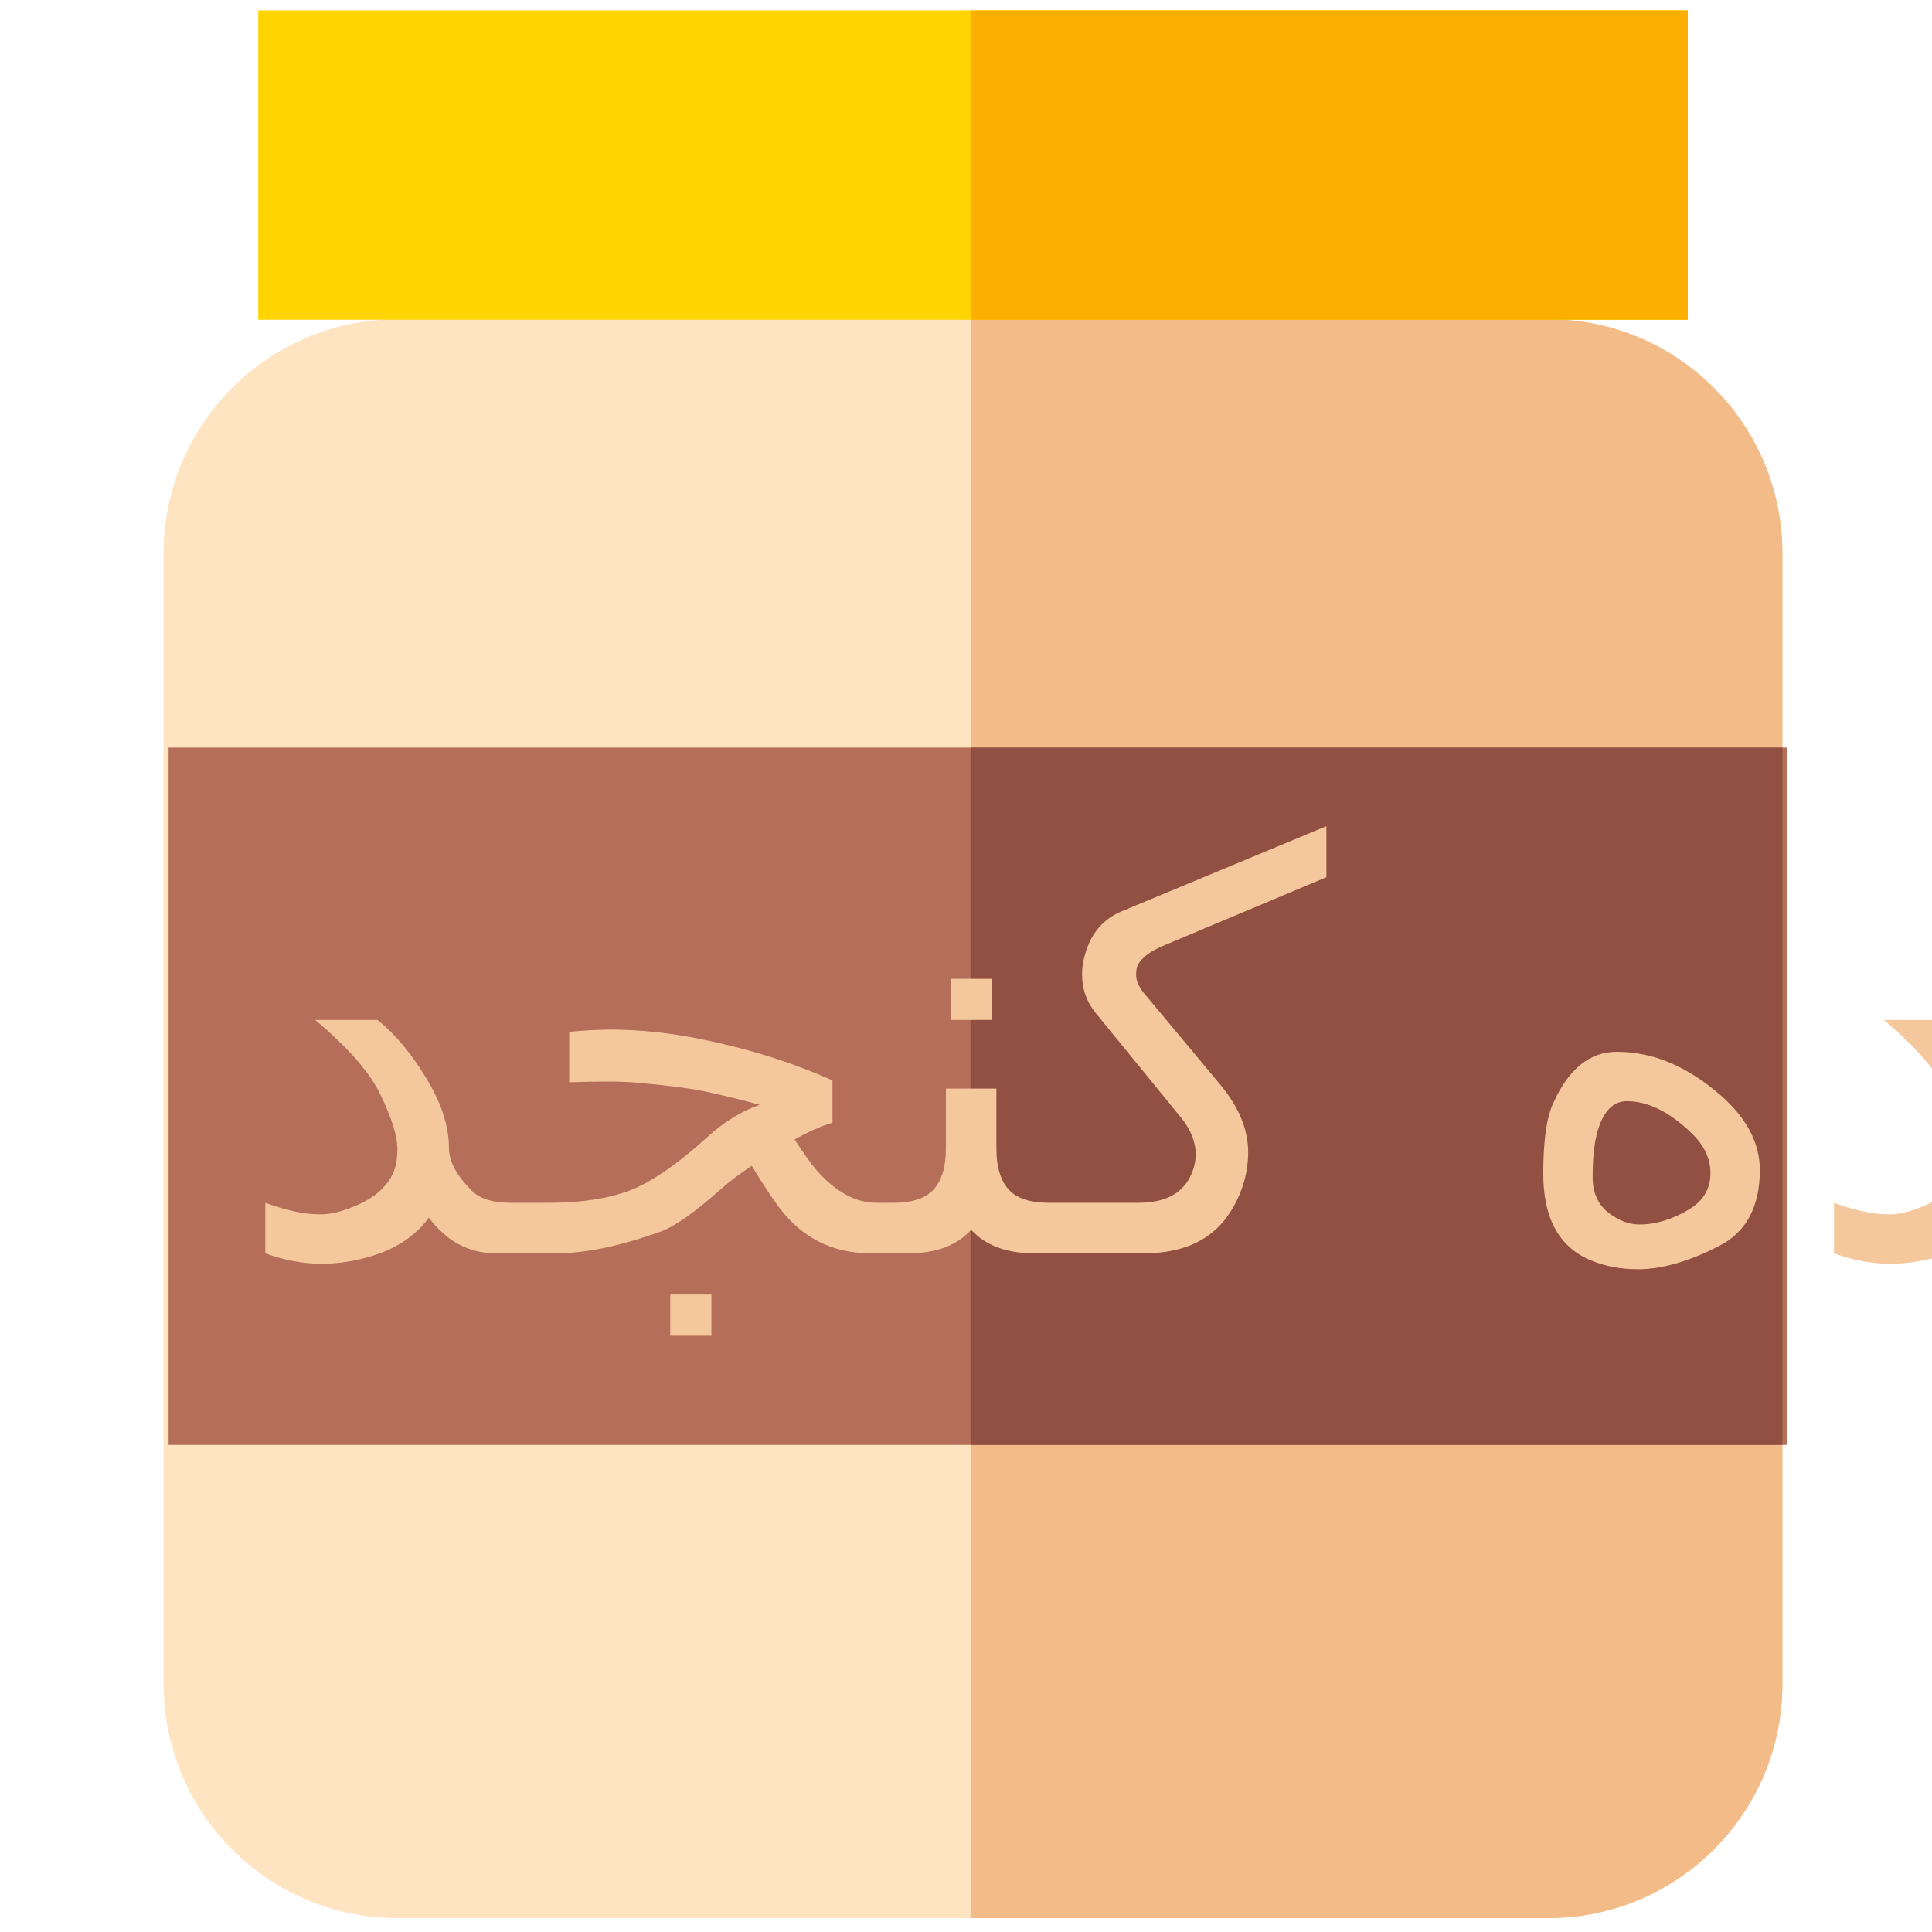
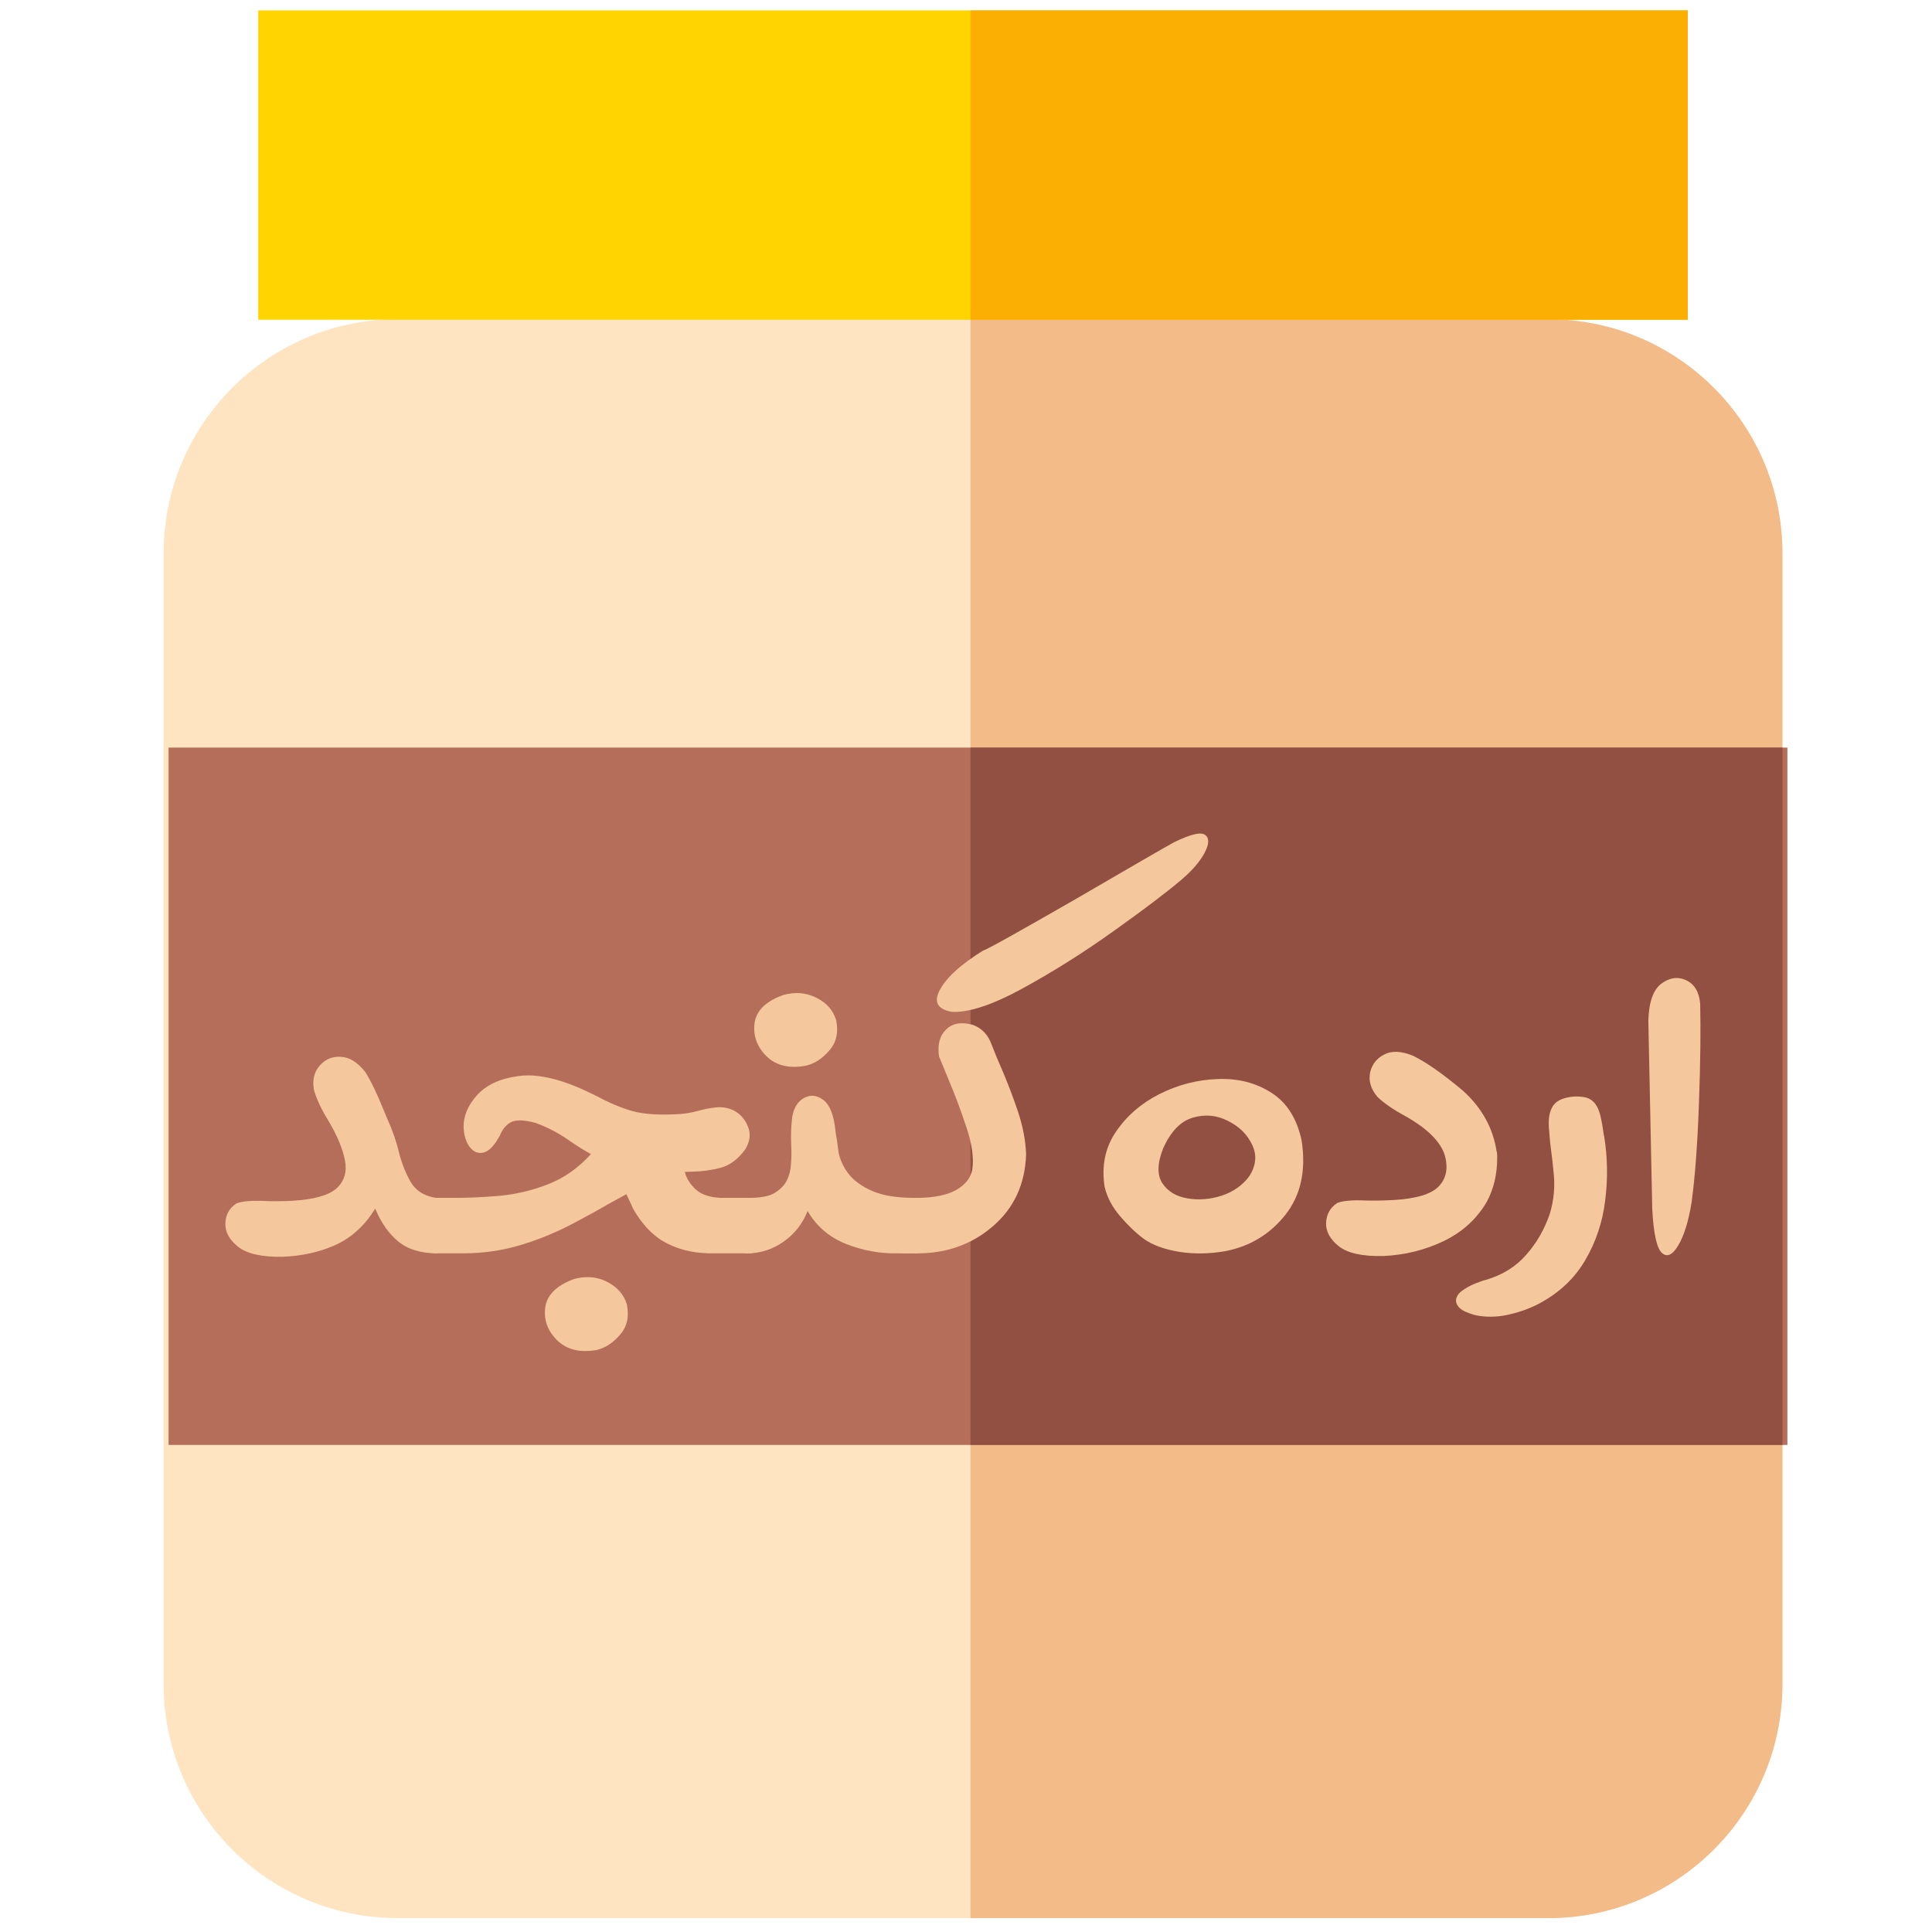
- <svg xmlns="http://www.w3.org/2000/svg" width="512" height="512" version="1.1">
-   <g transform="matrix(1.32 0 0 1.32 -119 -153)" stroke="null">
-     <path d="m401 501h-231c-25.9 0-47-21-47-47v-227c0-25.9 21-47 47-47h231c25.9 0 47 21 47 47v227c0 25.9-21 47-47 47z" fill="#ffe4c2" />
-     <path d="m401 180h-116v321h116c25.9 0 47-21 47-47v-227c0-25.9-21-47-47-47z" fill="#f2bb88" />
-     <path d="m142 118h287v62.1h-287z" fill="#ffd400" />
-     <path d="m285 118h144v62.1h-144z" fill="#fcaf03" />
-     <path d="m124 266h325v140h-325z" fill="#b46e5a" />
-     <path d="m285 266h163v140h-163z" fill="#915041" />
+ <svg xmlns="http://www.w3.org/2000/svg" id="svg16583" version="1.1" height="512" width="512">
+   <defs id="defs16587" />
+   <g id="g17185">
+     <g transform="matrix(1.32 0 0 1.32 -119 -153)" stroke="null" id="g16579">
+       <path d="m401 501h-231c-25.9 0-47-21-47-47v-227c0-25.9 21-47 47-47h231c25.9 0 47 21 47 47v227c0 25.9-21 47-47 47z" fill="#ffe4c2" id="path16567" />
+       <path d="m401 180h-116v321h116c25.9 0 47-21 47-47v-227c0-25.9-21-47-47-47z" fill="#f2bb88" id="path16569" />
+       <path d="m142 118h287v62.1h-287z" fill="#ffd400" id="path16571" />
+       <path d="m285 118h144v62.1h-144z" fill="#fcaf03" id="path16573" />
+       <path d="m124 266h325v140h-325z" fill="#b46e5a" id="path16575" />
+       <path d="m285 266h163v140h-163z" fill="#915041" id="path16577" />
+     </g>
+     <g aria-label="ارده کنجد" id="text16581" style="font-size:149px;font-family:Aviny;fill:#f4c89c;stroke:#000000;stroke-width:0">
+       <path d="m 450.561,266.004 v 0 q 0.259,10.3 -0.324,26.496 -0.583,16.131 -1.943,26.107 -1.231,7.644 -3.563,11.467 -2.267,3.822 -4.34,1.943 -2.008,-1.943 -2.527,-11.531 l -1.037,-49.947 q 0.194,-7.385 3.433,-9.847 3.304,-2.462 6.608,-0.907 3.304,1.555 3.693,6.219 z" style="font-size:149px;font-family:Aviny;fill:#f4c89c;stroke:#000000;stroke-width:0" id="path17152" />
+       <path d="m 425.127,301.181 v 0 q 1.36,8.422 0.259,16.973 -1.037,8.551 -5.247,15.742 -4.146,7.191 -12.179,11.531 -3.563,1.879 -7.709,2.85 -4.081,1.037 -8.163,0.453 -1.62,-0.194 -3.693,-1.101 -2.138,-0.907 -2.527,-2.656 -0.13,-1.555 1.425,-2.786 1.555,-1.166 3.563,-2.008 1.943,-0.777 3.045,-1.037 6.478,-1.943 10.495,-6.543 4.081,-4.535 6.284,-10.819 1.749,-5.701 0.972,-11.661 -0.194,-2.332 -0.518,-4.664 -0.389,-2.786 -0.583,-5.636 -0.194,-1.62 -0.065,-3.498 0.194,-1.879 1.101,-3.304 0.907,-1.231 2.332,-1.749 1.425,-0.518 2.915,-0.648 1.49,-0.13 2.98,0.13 1.555,0.259 2.656,1.425 1.166,1.36 1.684,3.628 0.518,2.267 0.777,4.34 0.065,0.518 0.194,1.037 z" style="font-size:149px;font-family:Aviny;fill:#f4c89c;stroke:#000000;stroke-width:0" id="path17154" />
+       <path d="m 382.909,306.234 v 0 q -1.684,-5.507 -10.56,-10.495 -4.794,-2.591 -7.385,-5.118 -2.527,-3.11 -1.879,-6.349 0.713,-3.239 3.693,-4.794 3.045,-1.62 7.709,0.324 5.118,2.462 13.151,9.199 7.644,6.867 9.005,16.325 l 0.065,-0.065 q 0.065,0.777 0.065,1.555 v 0 q 0,6.543 -2.721,11.596 -3.952,6.867 -11.467,10.495 -7.45,3.563 -16.001,3.952 -8.227,0.194 -11.79,-2.591 -3.498,-2.786 -3.369,-6.219 0.194,-3.498 2.98,-5.247 2.138,-0.907 7.774,-0.648 3.369,0.065 7.061,-0.13 9.07,-0.518 12.05,-3.628 2.98,-3.11 1.62,-8.163 z" style="font-size:149px;font-family:Aviny;fill:#f4c89c;stroke:#000000;stroke-width:0" id="path17156" />
+       <path d="m 292.738,314.527 v 0 q -1.296,-8.292 2.98,-14.576 4.276,-6.349 11.596,-10.041 7.385,-3.693 15.418,-3.952 8.033,-0.324 14.187,3.628 6.154,3.887 8.033,12.697 1.814,11.92 -4.34,19.694 -6.154,7.709 -15.872,9.588 -6.219,1.101 -12.179,0.194 -5.895,-0.972 -9.329,-3.369 -3.174,-2.332 -6.349,-6.025 -3.174,-3.693 -4.146,-7.839 z m 38.351,-2.85 v 0 q 2.721,-4.276 0.713,-8.357 -1.943,-4.081 -6.413,-6.284 -4.405,-2.267 -9.264,-0.842 -4.794,1.36 -7.839,8.033 -2.397,6.025 -0.259,9.329 2.138,3.239 6.608,4.017 4.47,0.777 9.134,-0.713 4.664,-1.555 7.32,-5.183 z" style="font-size:149px;font-family:Aviny;fill:#f4c89c;stroke:#000000;stroke-width:0" id="path17158" />
+       <path d="m 260.462,251.947 v 0 q 0.907,-0.259 7.968,-4.211 7.126,-4.017 16.39,-9.329 9.264,-5.377 16.843,-9.782 7.385,-4.276 9.393,-5.377 6.608,-3.239 8.292,-2.008 1.749,1.231 -0.13,4.794 -1.879,3.498 -6.154,7.126 -5.96,5.053 -17.88,13.54 -11.855,8.487 -24.034,15.159 -12.179,6.673 -18.917,6.284 -6.219,-1.101 -2.656,-6.673 2.721,-4.405 10.883,-9.523 z m -17.945,65.495 h 1.101 q 6.478,-0.13 9.977,-2.203 3.498,-2.073 4.081,-5.377 0.648,-4.535 -1.555,-11.078 -2.138,-6.543 -4.859,-12.957 -1.296,-3.11 -2.397,-5.83 -0.713,-4.6 1.814,-7.126 2.527,-2.527 7.061,-1.296 3.628,1.296 5.053,5.247 1.166,3.045 2.591,6.284 2.462,5.701 4.405,11.531 1.943,5.83 2.138,11.272 -0.389,11.92 -8.94,19.176 -8.487,7.256 -20.471,7.061 -1.879,0 -3.628,-0.972 -1.749,-0.972 -2.721,-2.721 -0.972,-1.749 -0.972,-3.693 0,-1.879 0.972,-3.628 0.972,-1.814 2.721,-2.721 1.749,-0.972 3.628,-0.972 z" style="font-size:149px;font-family:Aviny;fill:#f4c89c;stroke:#000000;stroke-width:0" id="path17160" />
+       <path d="m 242.27,317.442 v 0 14.706 q -2.267,0.065 -4.47,0 -6.867,0.13 -13.54,-2.462 -6.673,-2.656 -10.236,-8.746 v 0 q -2.008,5.053 -6.349,8.098 -4.276,3.045 -9.523,3.11 v -14.706 q 4.859,0.065 7.126,-1.296 2.332,-1.425 3.304,-3.433 0.907,-1.879 1.037,-4.211 0.194,-2.332 0.065,-4.988 -0.194,-3.693 0.259,-7.515 0.648,-3.693 3.174,-5.053 2.591,-1.36 5.118,0.583 2.527,1.943 3.174,8.098 0.13,1.296 0.389,2.527 0.259,1.749 0.453,3.369 v 0 q 0.648,3.045 2.786,5.766 2.203,2.656 6.284,4.405 4.146,1.749 10.948,1.749 z m 0,0 q 1.879,0 3.628,0.972 1.749,0.907 2.721,2.721 1.037,1.749 1.037,3.628 0,1.943 -0.972,3.693 -0.972,1.749 -2.721,2.721 -1.749,0.972 -3.693,0.972 -1.879,0 -3.693,-0.972 -1.749,-0.972 -2.721,-2.721 -0.907,-1.749 -0.907,-3.693 0,-1.879 0.972,-3.628 0.972,-1.814 2.721,-2.721 1.749,-0.972 3.628,-0.972 z m -43.923,0 q 1.879,0 3.628,0.972 1.749,0.907 2.721,2.721 1.037,1.749 1.037,3.628 0,1.943 -0.972,3.693 -0.972,1.749 -2.721,2.721 -1.749,0.972 -3.693,0.972 -1.879,0 -3.628,-0.972 -1.749,-0.972 -2.721,-2.721 -0.972,-1.749 -0.972,-3.693 0,-1.879 0.972,-3.628 0.972,-1.814 2.786,-2.721 1.749,-0.972 3.563,-0.972 z m 9.264,-53.77 v 0 q 4.794,-1.296 8.81,0.777 4.017,2.008 5.183,5.96 0.972,4.794 -1.814,7.968 -2.721,3.174 -6.09,4.017 -6.673,1.296 -10.56,-2.462 -3.822,-3.822 -3.174,-8.81 0.713,-4.988 7.644,-7.45 z" style="font-size:149px;font-family:Aviny;fill:#f4c89c;stroke:#000000;stroke-width:0" id="path17162" />
+       <path d="m 115.86,332.147 q -1.943,0 -3.693,-0.972 -1.749,-0.972 -2.656,-2.721 -0.972,-1.749 -0.972,-3.693 0,-1.879 0.972,-3.628 0.972,-1.814 2.721,-2.721 1.749,-0.972 3.628,-0.972 h 3.628 q 5.96,0.065 12.633,-0.518 6.673,-0.583 13.021,-3.045 6.413,-2.462 11.467,-8.033 -2.591,-1.425 -5.247,-3.239 -4.6,-3.304 -9.523,-5.053 -4.664,-1.231 -6.608,-0.065 -1.879,1.166 -2.721,3.369 -2.203,4.081 -4.405,4.6 -2.138,0.453 -3.628,-1.49 -1.49,-2.008 -1.62,-5.247 -0.065,-4.47 3.563,-8.487 3.693,-4.081 10.883,-5.053 7.191,-1.037 17.75,3.822 l 3.11,1.49 q 4.729,2.591 9.393,3.952 4.729,1.296 12.827,0.777 2.267,-0.194 4.664,-0.842 2.332,-0.648 4.664,-0.907 2.397,-0.259 4.664,0.777 2.656,1.36 3.822,4.276 1.231,2.915 -0.713,6.09 -2.786,3.822 -6.478,4.859 -3.693,0.972 -7.709,1.037 -0.907,0 -1.814,0.065 0.648,2.527 2.85,4.6 2.267,2.073 6.608,2.267 h 7.58 q 1.749,0.065 3.433,0.907 1.749,0.972 2.721,2.786 1.037,1.749 1.037,3.628 0,1.943 -0.972,3.693 -0.972,1.749 -2.721,2.721 -1.749,0.972 -3.693,0.972 h -8.292 q -1.166,0 -2.332,0 -1.166,-0.065 -2.008,-0.13 -5.701,-0.518 -10.236,-3.239 -4.47,-2.786 -7.774,-8.616 0,-0.065 -0.324,-0.777 -0.324,-0.713 -0.842,-1.814 -0.259,-0.518 -0.518,-1.101 -2.073,1.166 -4.146,2.267 -4.47,2.591 -9.005,4.988 -7.191,3.887 -14.641,6.154 -7.45,2.267 -15.483,2.267 z m 36.278,6.802 v 0 q 4.794,-1.296 8.81,0.777 4.017,2.073 5.183,5.96 0.972,4.859 -1.814,8.033 -2.721,3.174 -6.09,4.017 -6.673,1.231 -10.56,-2.527 -3.822,-3.757 -3.174,-8.746 0.713,-4.988 7.644,-7.515 z" style="font-size:149px;font-family:Aviny;fill:#f4c89c;stroke:#000000;stroke-width:0" id="path17164" />
+       <path d="m 115.891,317.507 v 0 14.641 q -6.478,0 -10.3,-3.11 -3.822,-3.11 -6.154,-8.746 -4.146,6.737 -10.56,9.653 -6.413,2.85 -14.058,3.11 -8.227,0.13 -11.726,-2.656 -3.498,-2.786 -3.369,-6.219 0.13,-3.433 2.915,-5.247 2.138,-0.907 7.839,-0.648 3.369,0.13 7.061,-0.065 8.551,-0.518 11.661,-3.304 3.11,-2.85 2.203,-7.45 -0.907,-4.664 -4.405,-10.495 -2.85,-4.664 -3.822,-8.227 -0.648,-3.887 1.555,-6.349 2.203,-2.527 5.571,-2.332 3.433,0.13 6.543,4.081 2.203,3.498 4.988,10.43 0.842,2.008 1.749,4.146 1.101,2.721 1.943,5.83 1.101,4.794 3.239,8.551 2.138,3.757 7.126,4.405 z" style="font-size:149px;font-family:Aviny;fill:#f4c89c;stroke:#000000;stroke-width:0" id="path17166" />
+     </g>
  </g>
-   <text x="61.214" y="332.147" fill="#f4c89c" font-family="ISW" font-size="149px" stroke="#000000" stroke-width="0" style="font-family:Aviny" xml:space="preserve">ارده کنجد</text>
</svg>
